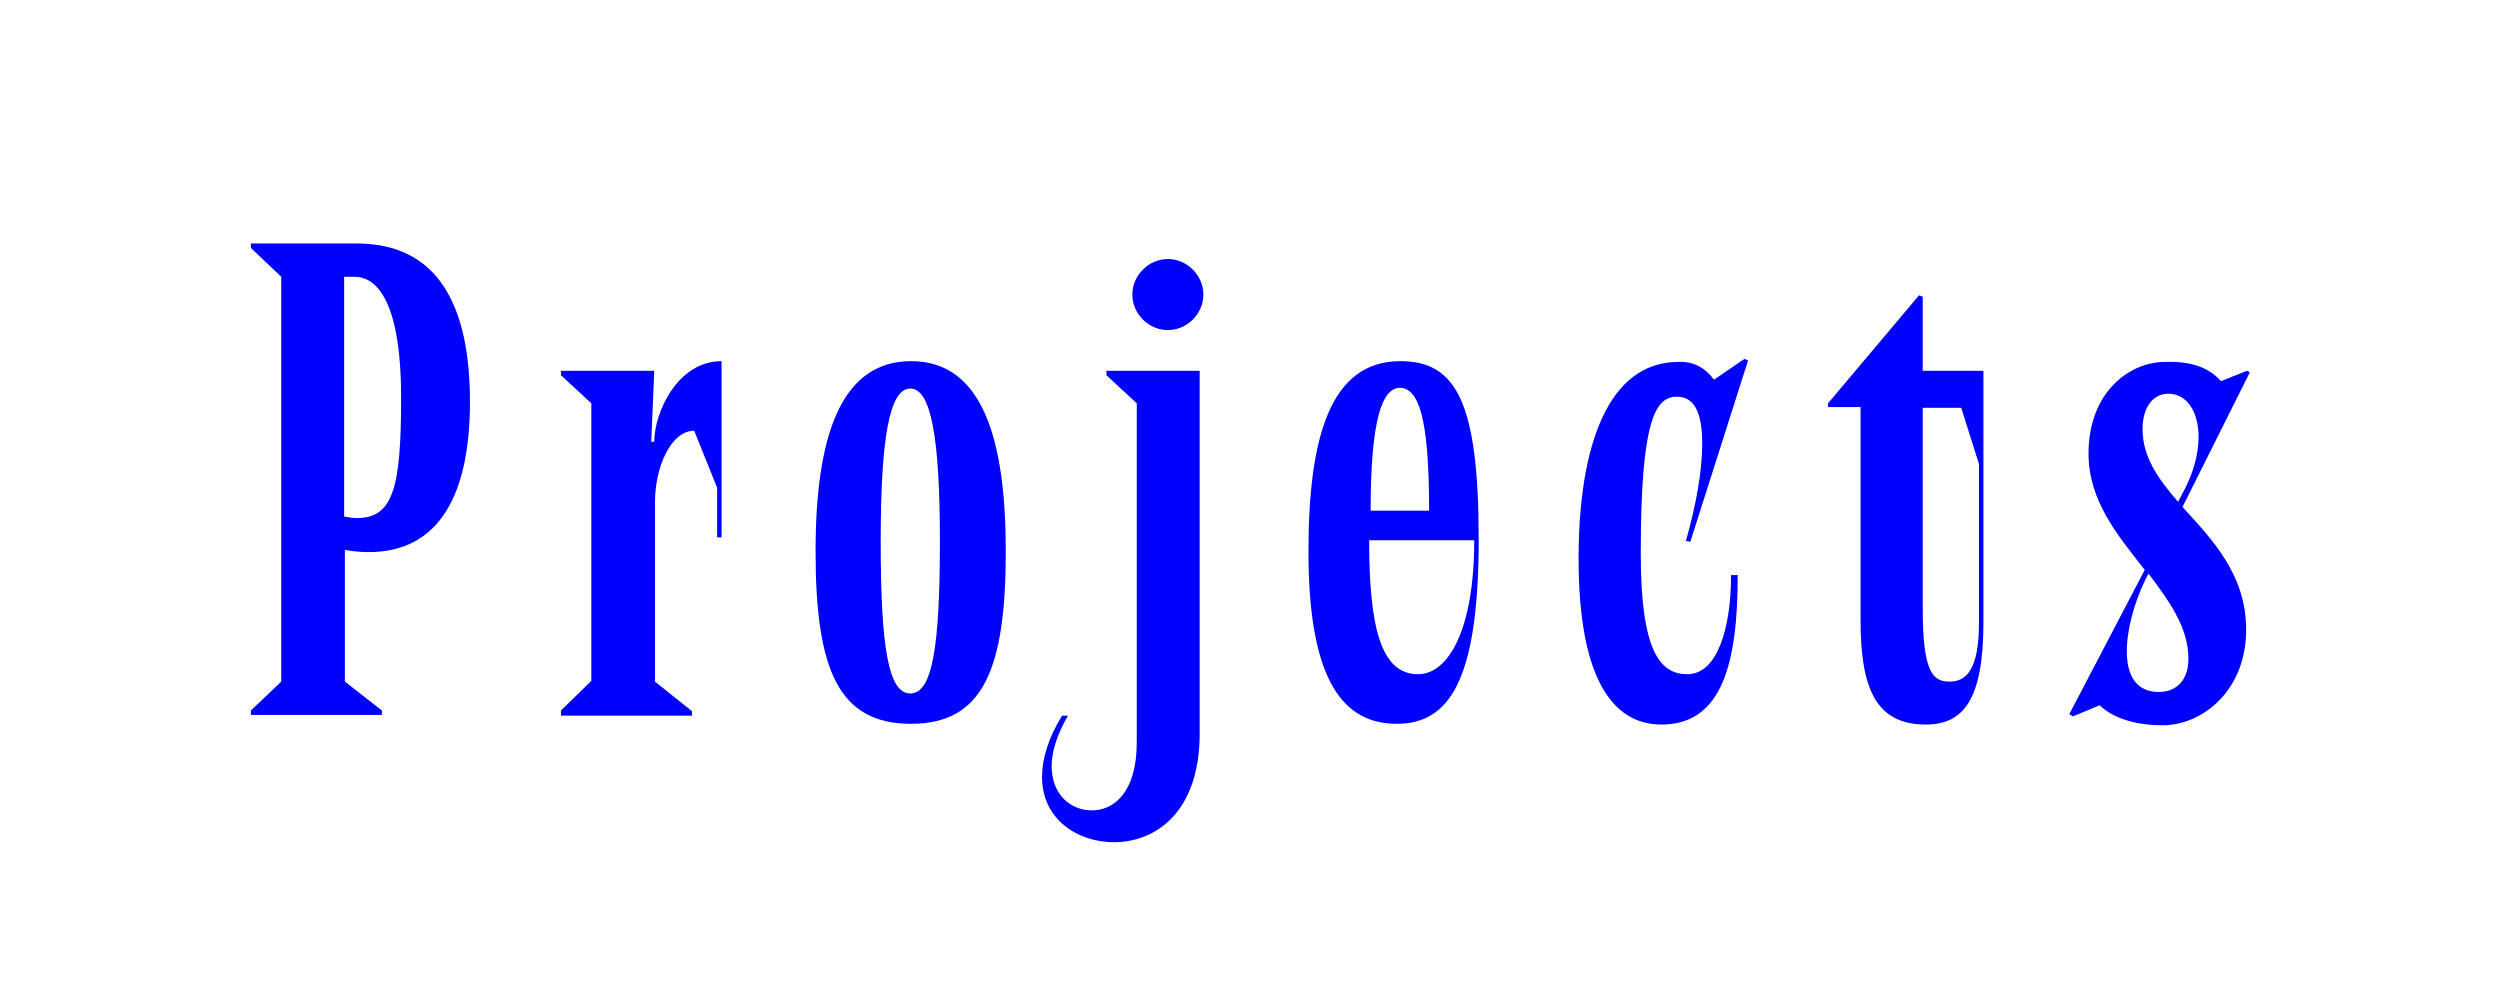
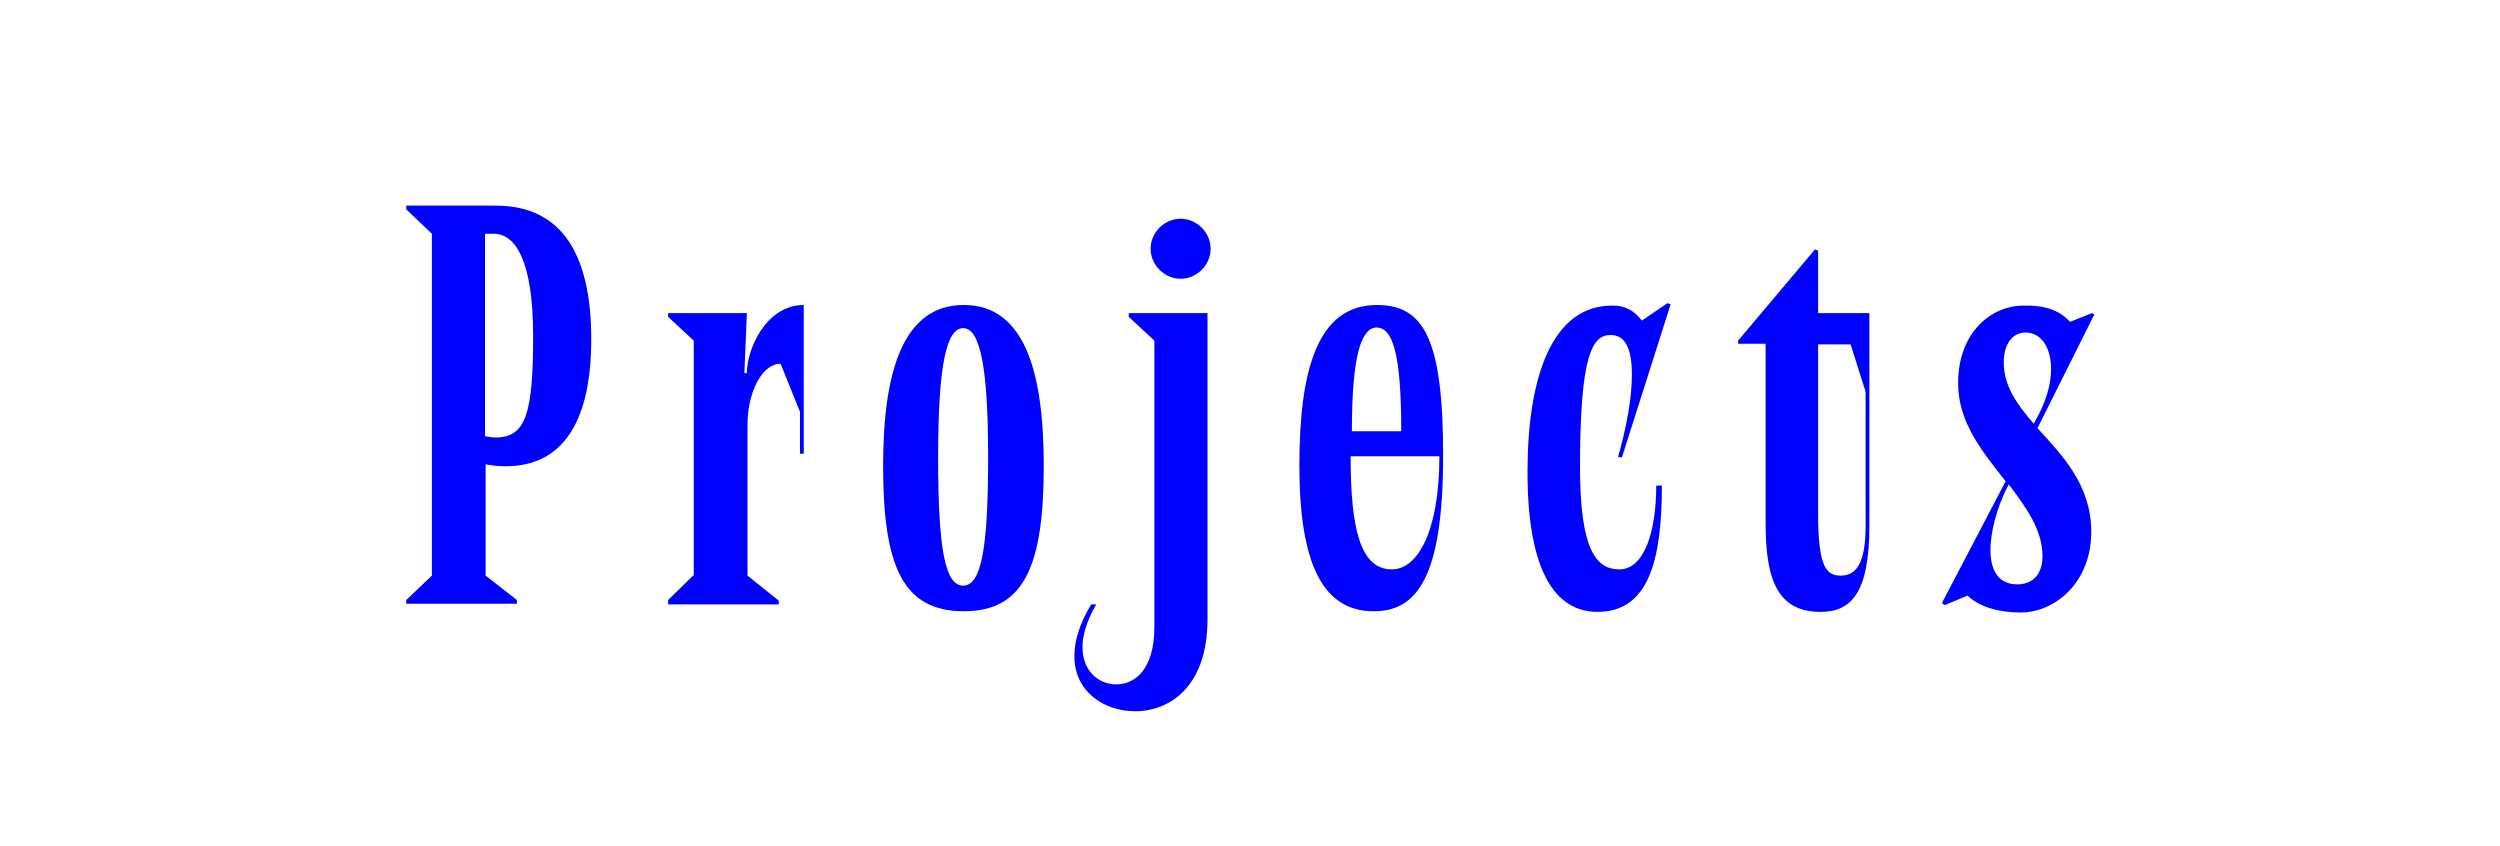
- <svg xmlns="http://www.w3.org/2000/svg" version="1.1" id="레이어_1" x="0px" y="0px" viewBox="0 0 337.8 135.3" style="enable-background:new 0 0 337.8 135.3;" xml:space="preserve">
+ <svg xmlns="http://www.w3.org/2000/svg" version="1.1" id="레이어_1" x="0px" y="0px" viewBox="0 0 400 135.3" style="enable-background:new 0 0 400 135.3;" xml:space="preserve">
  <style type="text/css">
	.st0{fill:#0000FF;}
</style>
  <g>
-     <path class="st0" d="M48.2,32.9c11,0,15.3,8.4,15.3,21.4c0,12.3-4,20.3-13.7,20.3c-1,0-2.1-0.1-3.2-0.3v17.8l5,3.9v0.6H33.9V96   l4.1-3.9V37.4l-4.1-3.9v-0.6H48.2z M46.5,69.8c0.6,0.1,1.2,0.2,1.7,0.2c4.9,0,6-4,6-16.3c0-11.9-2.8-16.3-6.3-16.3h-1.4V69.8z" />
-     <path class="st0" d="M88.4,50.1l-0.4,9.6h0.4c0-3.9,3.1-10.9,9.1-10.9v23.8h-0.6v-6.7l-3.1-7.7c-3.1,0-5.3,4.8-5.3,9.7v24.2l5,4   v0.6H75.8V96l4.1-4V54.5l-4.1-3.8v-0.6H88.4z" />
-     <path class="st0" d="M135.9,74.5c0,16-3.1,23.3-12.8,23.3c-9.8,0-12.9-7.3-12.9-23.3c0-15.3,3.3-25.7,12.9-25.7   S135.9,59.2,135.9,74.5z M119,73.2c0,14.6,1.1,20.5,4,20.5c2.9,0,4-5.9,4-20.5c0-14.1-1.2-20.7-4-20.7   C120.2,52.5,119,59.1,119,73.2z" />
-     <path class="st0" d="M162.1,50.1v49c0,10.6-5.9,14.7-11.6,14.7c-4.9,0-9.7-3.1-9.7-8.8c0-2.4,0.8-5.2,2.7-8.3h0.8   c-1.5,2.6-2.2,4.9-2.2,6.8c0,4,2.7,6,5.4,6c3,0,6.1-2.4,6.1-9.2V54.5l-4.1-3.8v-0.6H162.1z M162.6,39.8c0,2.6-2.2,4.8-4.8,4.8   s-4.8-2.2-4.8-4.8c0-2.6,2.2-4.8,4.8-4.8S162.6,37.2,162.6,39.8z" />
-     <path class="st0" d="M199.8,72.9c0,19.5-4.2,24.9-11.1,24.9c-8,0-11.9-7.3-11.9-23.3c0-15.3,2.9-25.7,12.4-25.7   C196.7,48.8,199.8,54.2,199.8,72.9z M199.2,73H185c0,11.8,1.6,18.1,6.6,18.1C195.7,91.1,199.2,85.1,199.2,73z M185.2,69h7.9   c0-12.6-1.4-16.6-4-16.6C186.8,52.5,185.2,56.5,185.2,69z" />
-     <path class="st0" d="M231.6,51.3l4.1-2.8l0.5,0.2l-7.8,24.5l-0.6-0.1c1.4-5,2.2-9.4,2.2-13.2c0-4-1-6.3-3.4-6.3   c-2.9,0-4.9,3-4.9,21.2c0,13.4,2.7,16.3,6.3,16.3c4,0,5.9-6.1,5.9-13.4h0.9c0,11.9-2.1,20.2-10.3,20.2c-6.7,0-11.2-6.4-11.2-22.4   c0-15.3,4-26.6,13.5-26.6C228.8,48.8,230.4,49.7,231.6,51.3z" />
-     <path class="st0" d="M268,84.1c0,10.6-2.8,13.8-7.8,13.8c-6.8,0-8.8-5-8.8-14.1V55H247v-0.5l12.3-14.6l0.5,0.2v10h8.2V84.1z    M259.8,55v27.2c0,8.5,1.3,9.9,3.6,9.9s4-1.6,4-8V62.7l-2.4-7.6H259.8z" />
-     <path class="st0" d="M300.1,51.5l3.5-1.4l0.4,0.2l-9.1,18.2c4,4.4,8.6,9.1,8.6,16.6c0,8.2-5.9,12.9-11.3,12.9   c-3.3,0-6.5-0.8-8.5-2.7l-3.6,1.5l-0.5-0.3l10.2-19.5c-3.6-4.6-7.6-9.3-7.6-15.7c0-8.2,5.4-12.4,10.4-12.4   C296,48.8,298.4,49.6,300.1,51.5z M290.3,77.5l-0.5,1c-2.7,5.6-4.4,15,1.9,15c2.2,0,4-1.4,4-4.5C295.7,84.8,293.1,81.2,290.3,77.5z    M294.3,67.8l0.9-1.7c3.5-6.9,1.7-12.9-2.2-12.9c-2,0-3.5,1.7-3.5,4.8C289.5,61.8,291.7,64.8,294.3,67.8z" />
+     <path class="st0" d="M79.3,32.9c11,0,15.3,8.4,15.3,21.4c0,12.3-4,20.3-13.7,20.3c-1,0-2.1-0.1-3.2-0.3v17.8l5,3.9v0.6H65V96   l4.1-3.9V37.4L65,33.5v-0.6H79.3z M77.6,69.8c0.6,0.1,1.2,0.2,1.7,0.2c4.9,0,6-4,6-16.3c0-11.9-2.8-16.3-6.3-16.3h-1.4V69.8z" />
+     <path class="st0" d="M119.5,50.1l-0.4,9.6h0.4c0-3.9,3.1-10.9,9.1-10.9v23.8H128v-6.7l-3.1-7.7c-3.1,0-5.3,4.8-5.3,9.7v24.2l5,4   v0.6h-17.7V96l4.1-4V54.5l-4.1-3.8v-0.6C106.9,50.1,119.5,50.1,119.5,50.1z" />
+     <path class="st0" d="M167,74.5c0,16-3.1,23.3-12.8,23.3c-9.8,0-12.9-7.3-12.9-23.3c0-15.3,3.3-25.7,12.9-25.7S167,59.2,167,74.5z    M150.1,73.2c0,14.6,1.1,20.5,4,20.5s4-5.9,4-20.5c0-14.1-1.2-20.7-4-20.7C151.3,52.5,150.1,59.1,150.1,73.2z" />
+     <path class="st0" d="M193.2,50.1v49c0,10.6-5.9,14.7-11.6,14.7c-4.9,0-9.7-3.1-9.7-8.8c0-2.4,0.8-5.2,2.7-8.3h0.8   c-1.5,2.6-2.2,4.9-2.2,6.8c0,4,2.7,6,5.4,6c3,0,6.1-2.4,6.1-9.2V54.5l-4.1-3.8v-0.6C180.6,50.1,193.2,50.1,193.2,50.1z M193.7,39.8   c0,2.6-2.2,4.8-4.8,4.8s-4.8-2.2-4.8-4.8s2.2-4.8,4.8-4.8S193.7,37.2,193.7,39.8z" />
+     <path class="st0" d="M230.9,72.9c0,19.5-4.2,24.9-11.1,24.9c-8,0-11.9-7.3-11.9-23.3c0-15.3,2.9-25.7,12.4-25.7   C227.8,48.8,230.9,54.2,230.9,72.9z M230.3,73h-14.2c0,11.8,1.6,18.1,6.6,18.1C226.8,91.1,230.3,85.1,230.3,73z M216.3,69h7.9   c0-12.6-1.4-16.6-4-16.6C217.9,52.5,216.3,56.5,216.3,69z" />
+     <path class="st0" d="M262.7,51.3l4.1-2.8l0.5,0.2l-7.8,24.5l-0.6-0.1c1.4-5,2.2-9.4,2.2-13.2c0-4-1-6.3-3.4-6.3   c-2.9,0-4.9,3-4.9,21.2c0,13.4,2.7,16.3,6.3,16.3c4,0,5.9-6.1,5.9-13.4h0.9c0,11.9-2.1,20.2-10.3,20.2c-6.7,0-11.2-6.4-11.2-22.4   c0-15.3,4-26.6,13.5-26.6C259.9,48.8,261.5,49.7,262.7,51.3z" />
+     <path class="st0" d="M299.1,84.1c0,10.6-2.8,13.8-7.8,13.8c-6.8,0-8.8-5-8.8-14.1V55h-4.4v-0.5l12.3-14.6l0.5,0.2v10h8.2V84.1z    M290.9,55v27.2c0,8.5,1.3,9.9,3.6,9.9s4-1.6,4-8V62.7l-2.4-7.6h-5.2V55z" />
+     <path class="st0" d="M331.2,51.5l3.5-1.4l0.4,0.2L326,68.5c4,4.4,8.6,9.1,8.6,16.6c0,8.2-5.9,12.9-11.3,12.9   c-3.3,0-6.5-0.8-8.5-2.7l-3.6,1.5l-0.5-0.3L320.9,77c-3.6-4.6-7.6-9.3-7.6-15.7c0-8.2,5.4-12.4,10.4-12.4   C327.1,48.8,329.5,49.6,331.2,51.5z M321.4,77.5l-0.5,1c-2.7,5.6-4.4,15,1.9,15c2.2,0,4-1.4,4-4.5   C326.8,84.8,324.2,81.2,321.4,77.5z M325.4,67.8l0.9-1.7c3.5-6.9,1.7-12.9-2.2-12.9c-2,0-3.5,1.7-3.5,4.8   C320.6,61.8,322.8,64.8,325.4,67.8z" />
  </g>
</svg>
